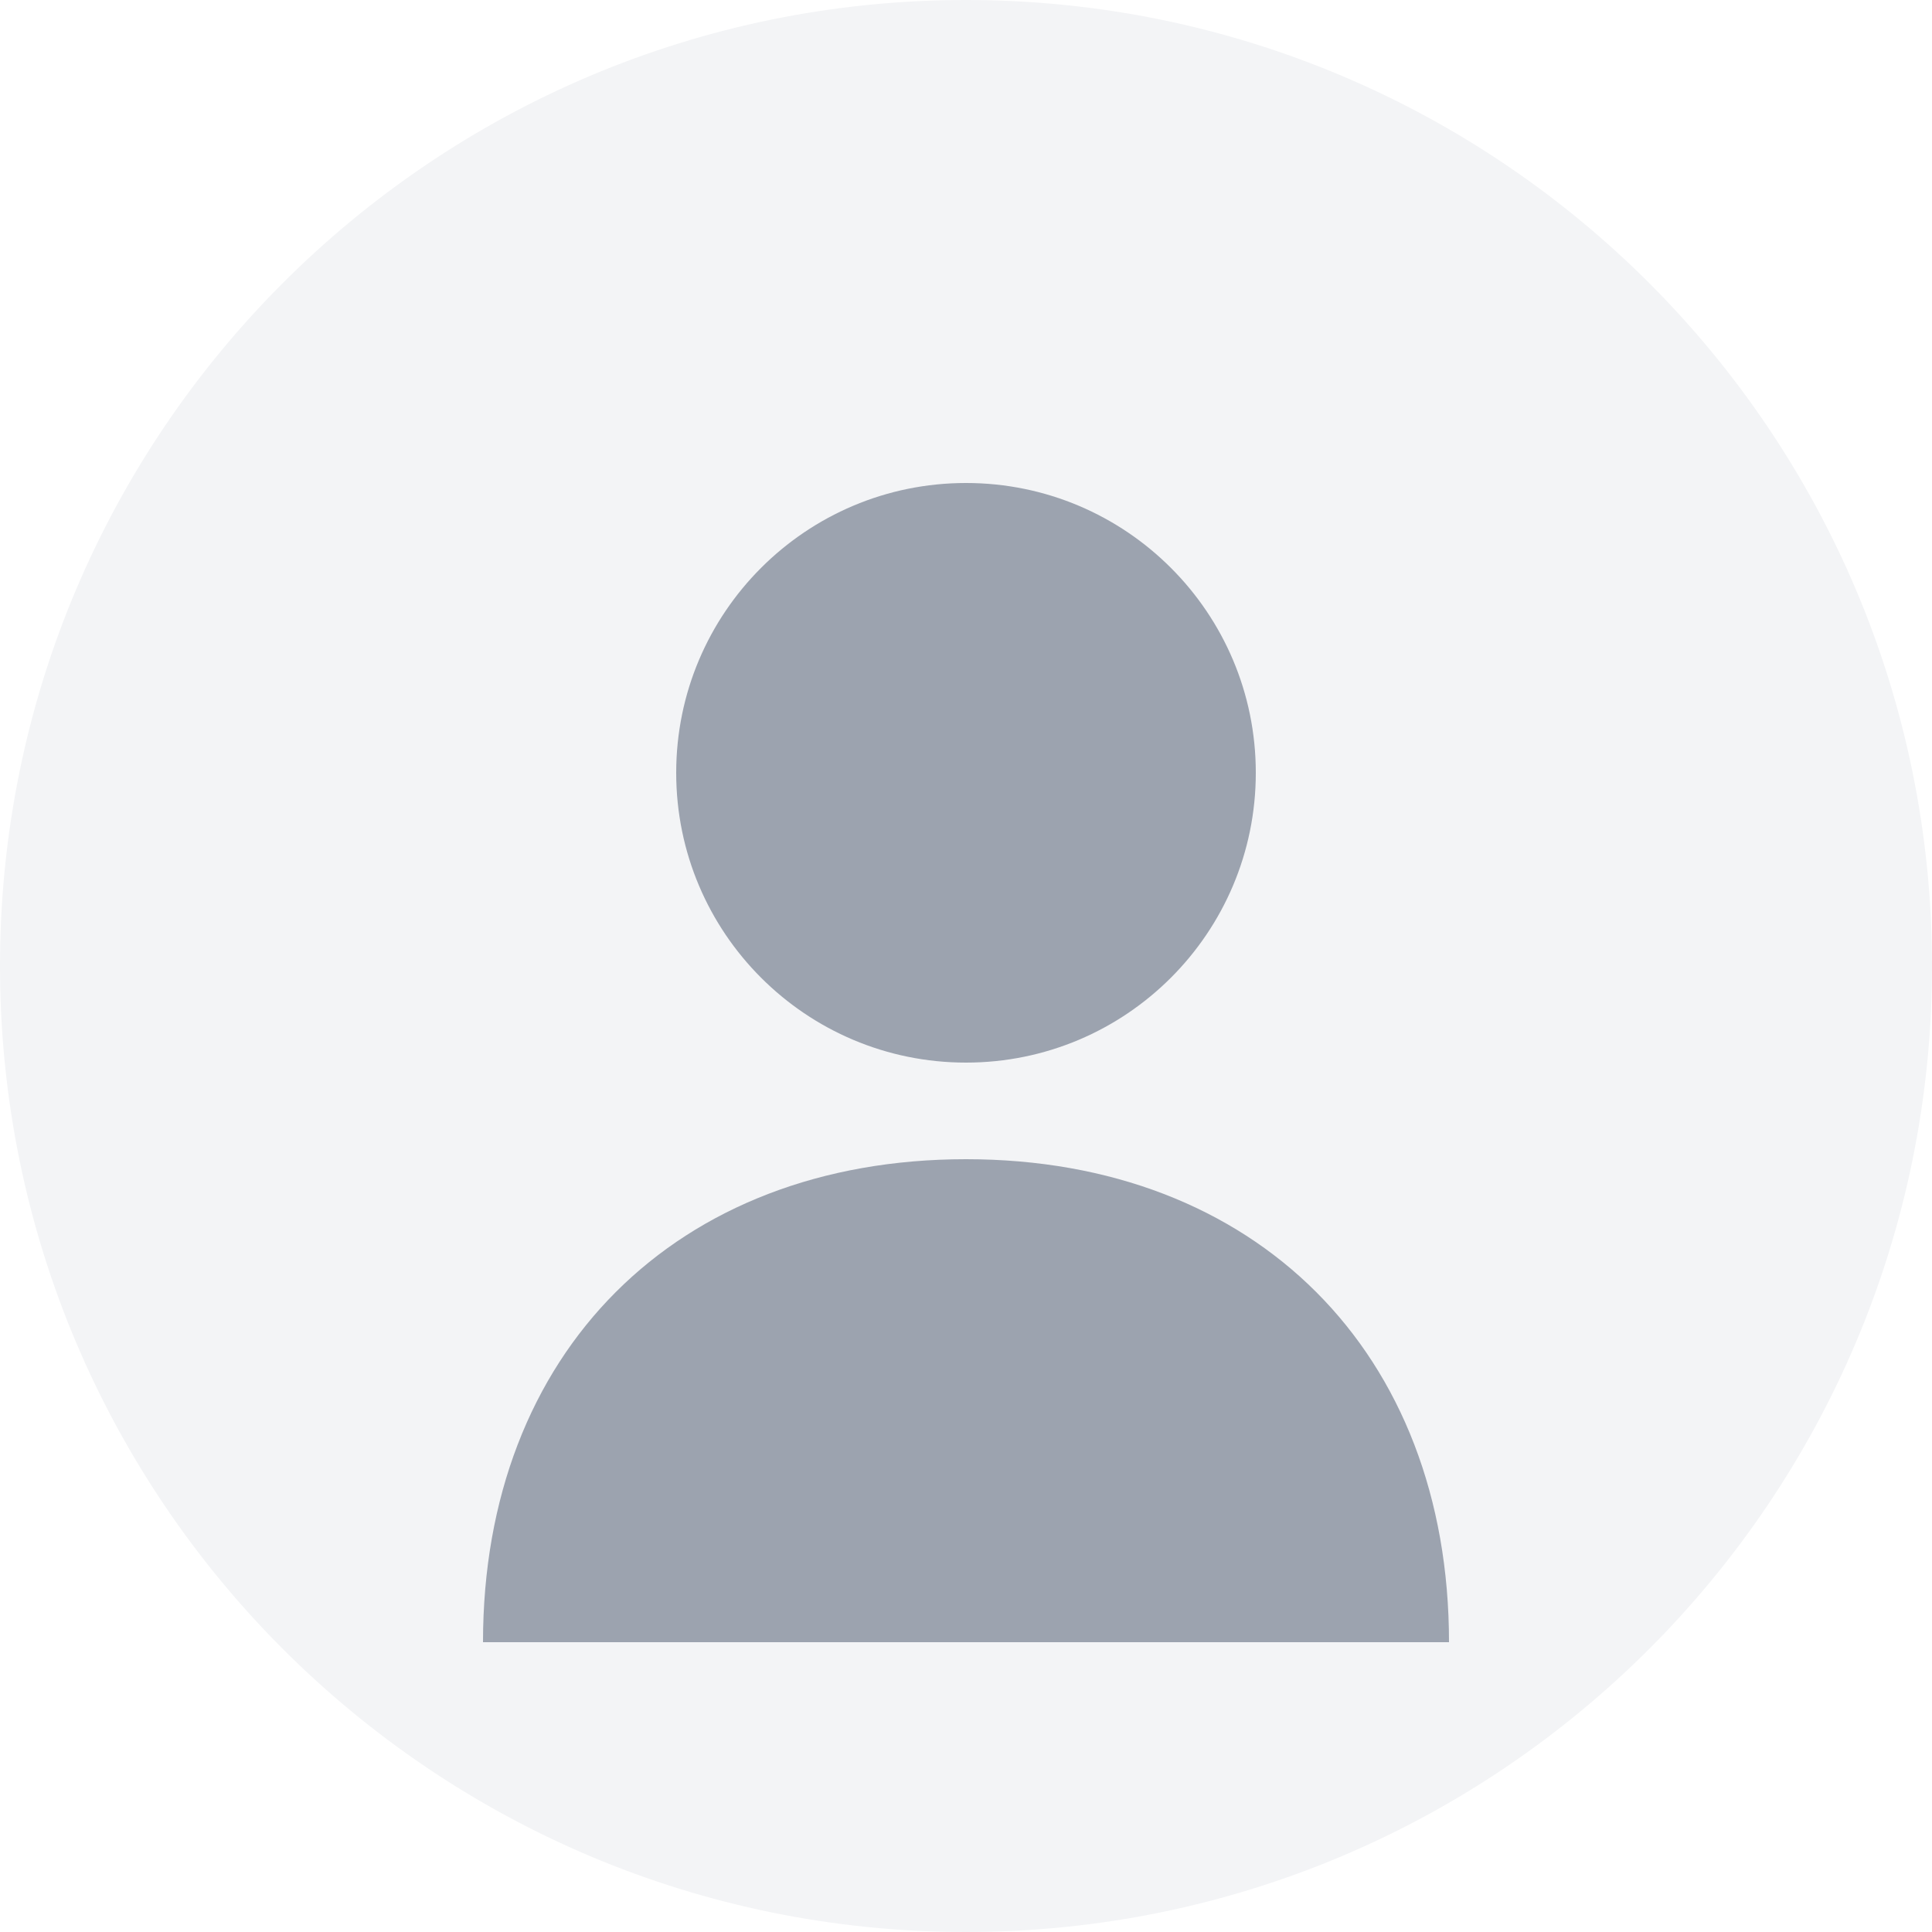
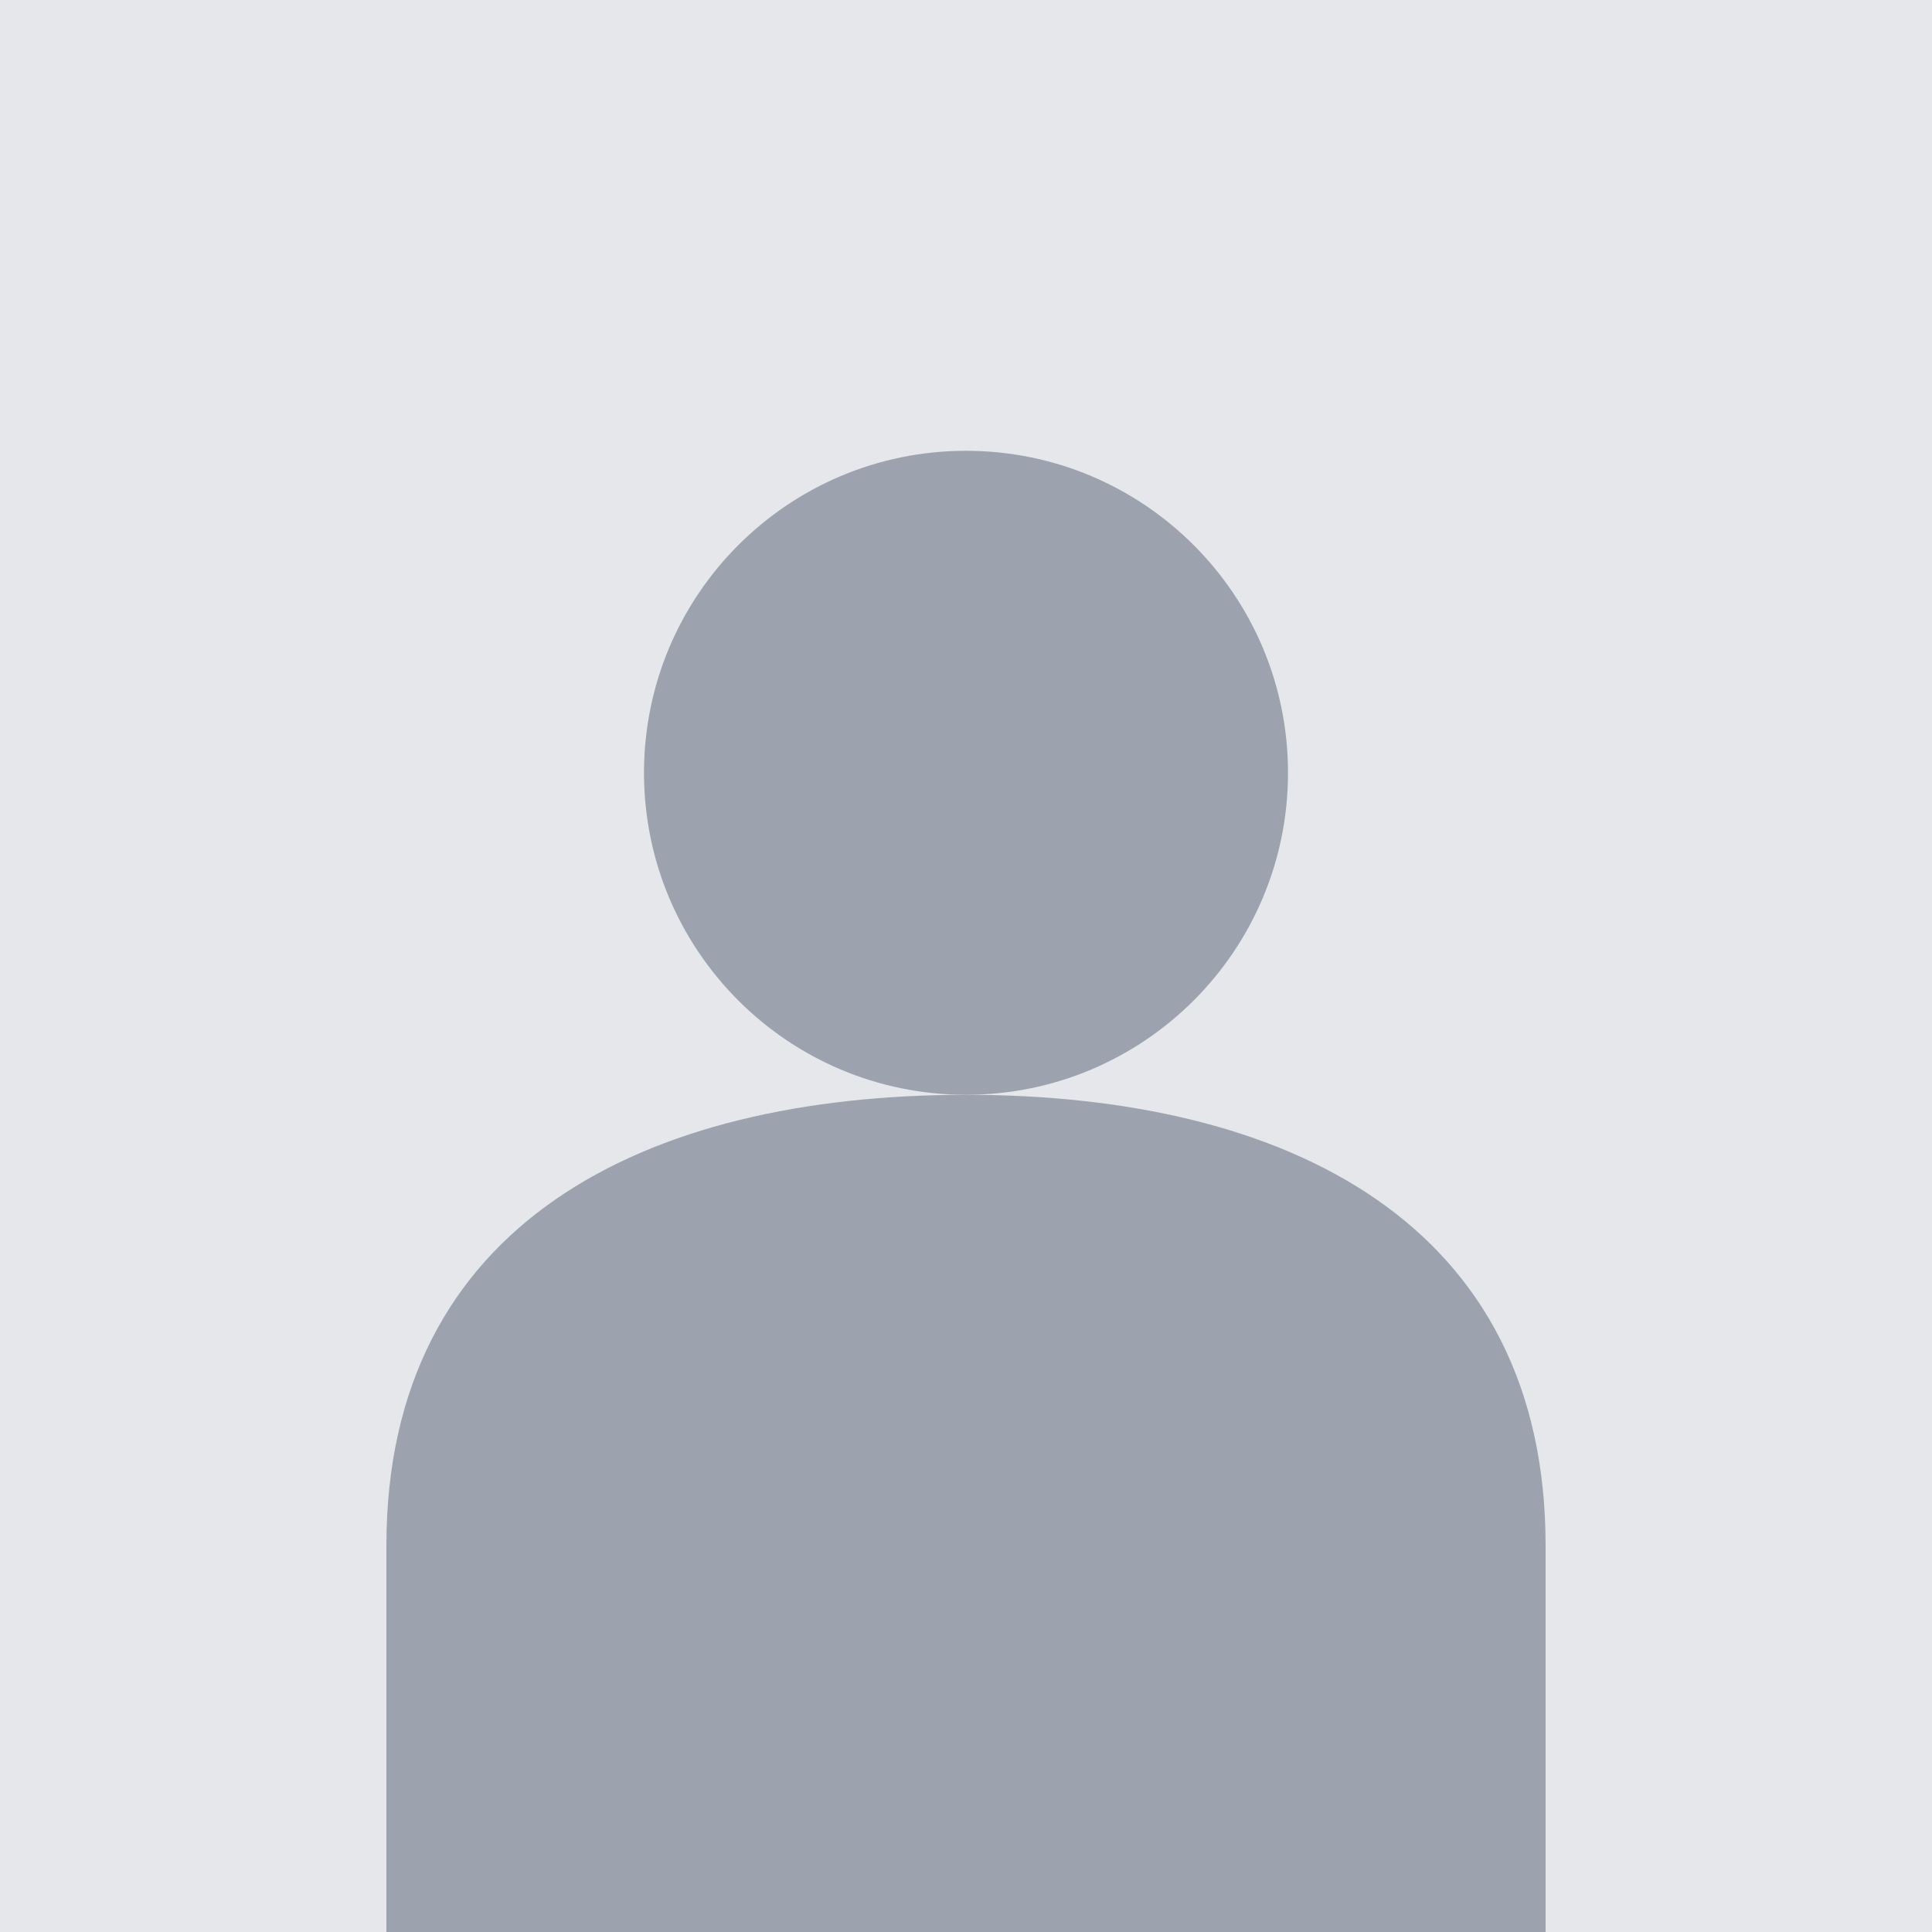
- <svg xmlns="http://www.w3.org/2000/svg" width="80" height="80" viewBox="0 0 80 80" fill="none">
-   <circle cx="40" cy="40" r="40" fill="#F3F4F6" />
-   <circle cx="40" cy="32" r="12" fill="#9CA3AF" />
-   <path d="M20 68C20 56 28 48 40 48C52 48 60 56 60 68" fill="#9CA3AF" />
+ <svg xmlns="http://www.w3.org/2000/svg" width="150" height="150" viewBox="0 0 150 150" fill="none">
+   <rect width="150" height="150" fill="#E5E7EB" />
+   <circle cx="75" cy="60" r="25" fill="#9CA3AF" />
+   <path d="M30 120 C30 95, 50 85, 75 85 C100 85, 120 95, 120 120 L120 150 L30 150 Z" fill="#9CA3AF" />
</svg>
